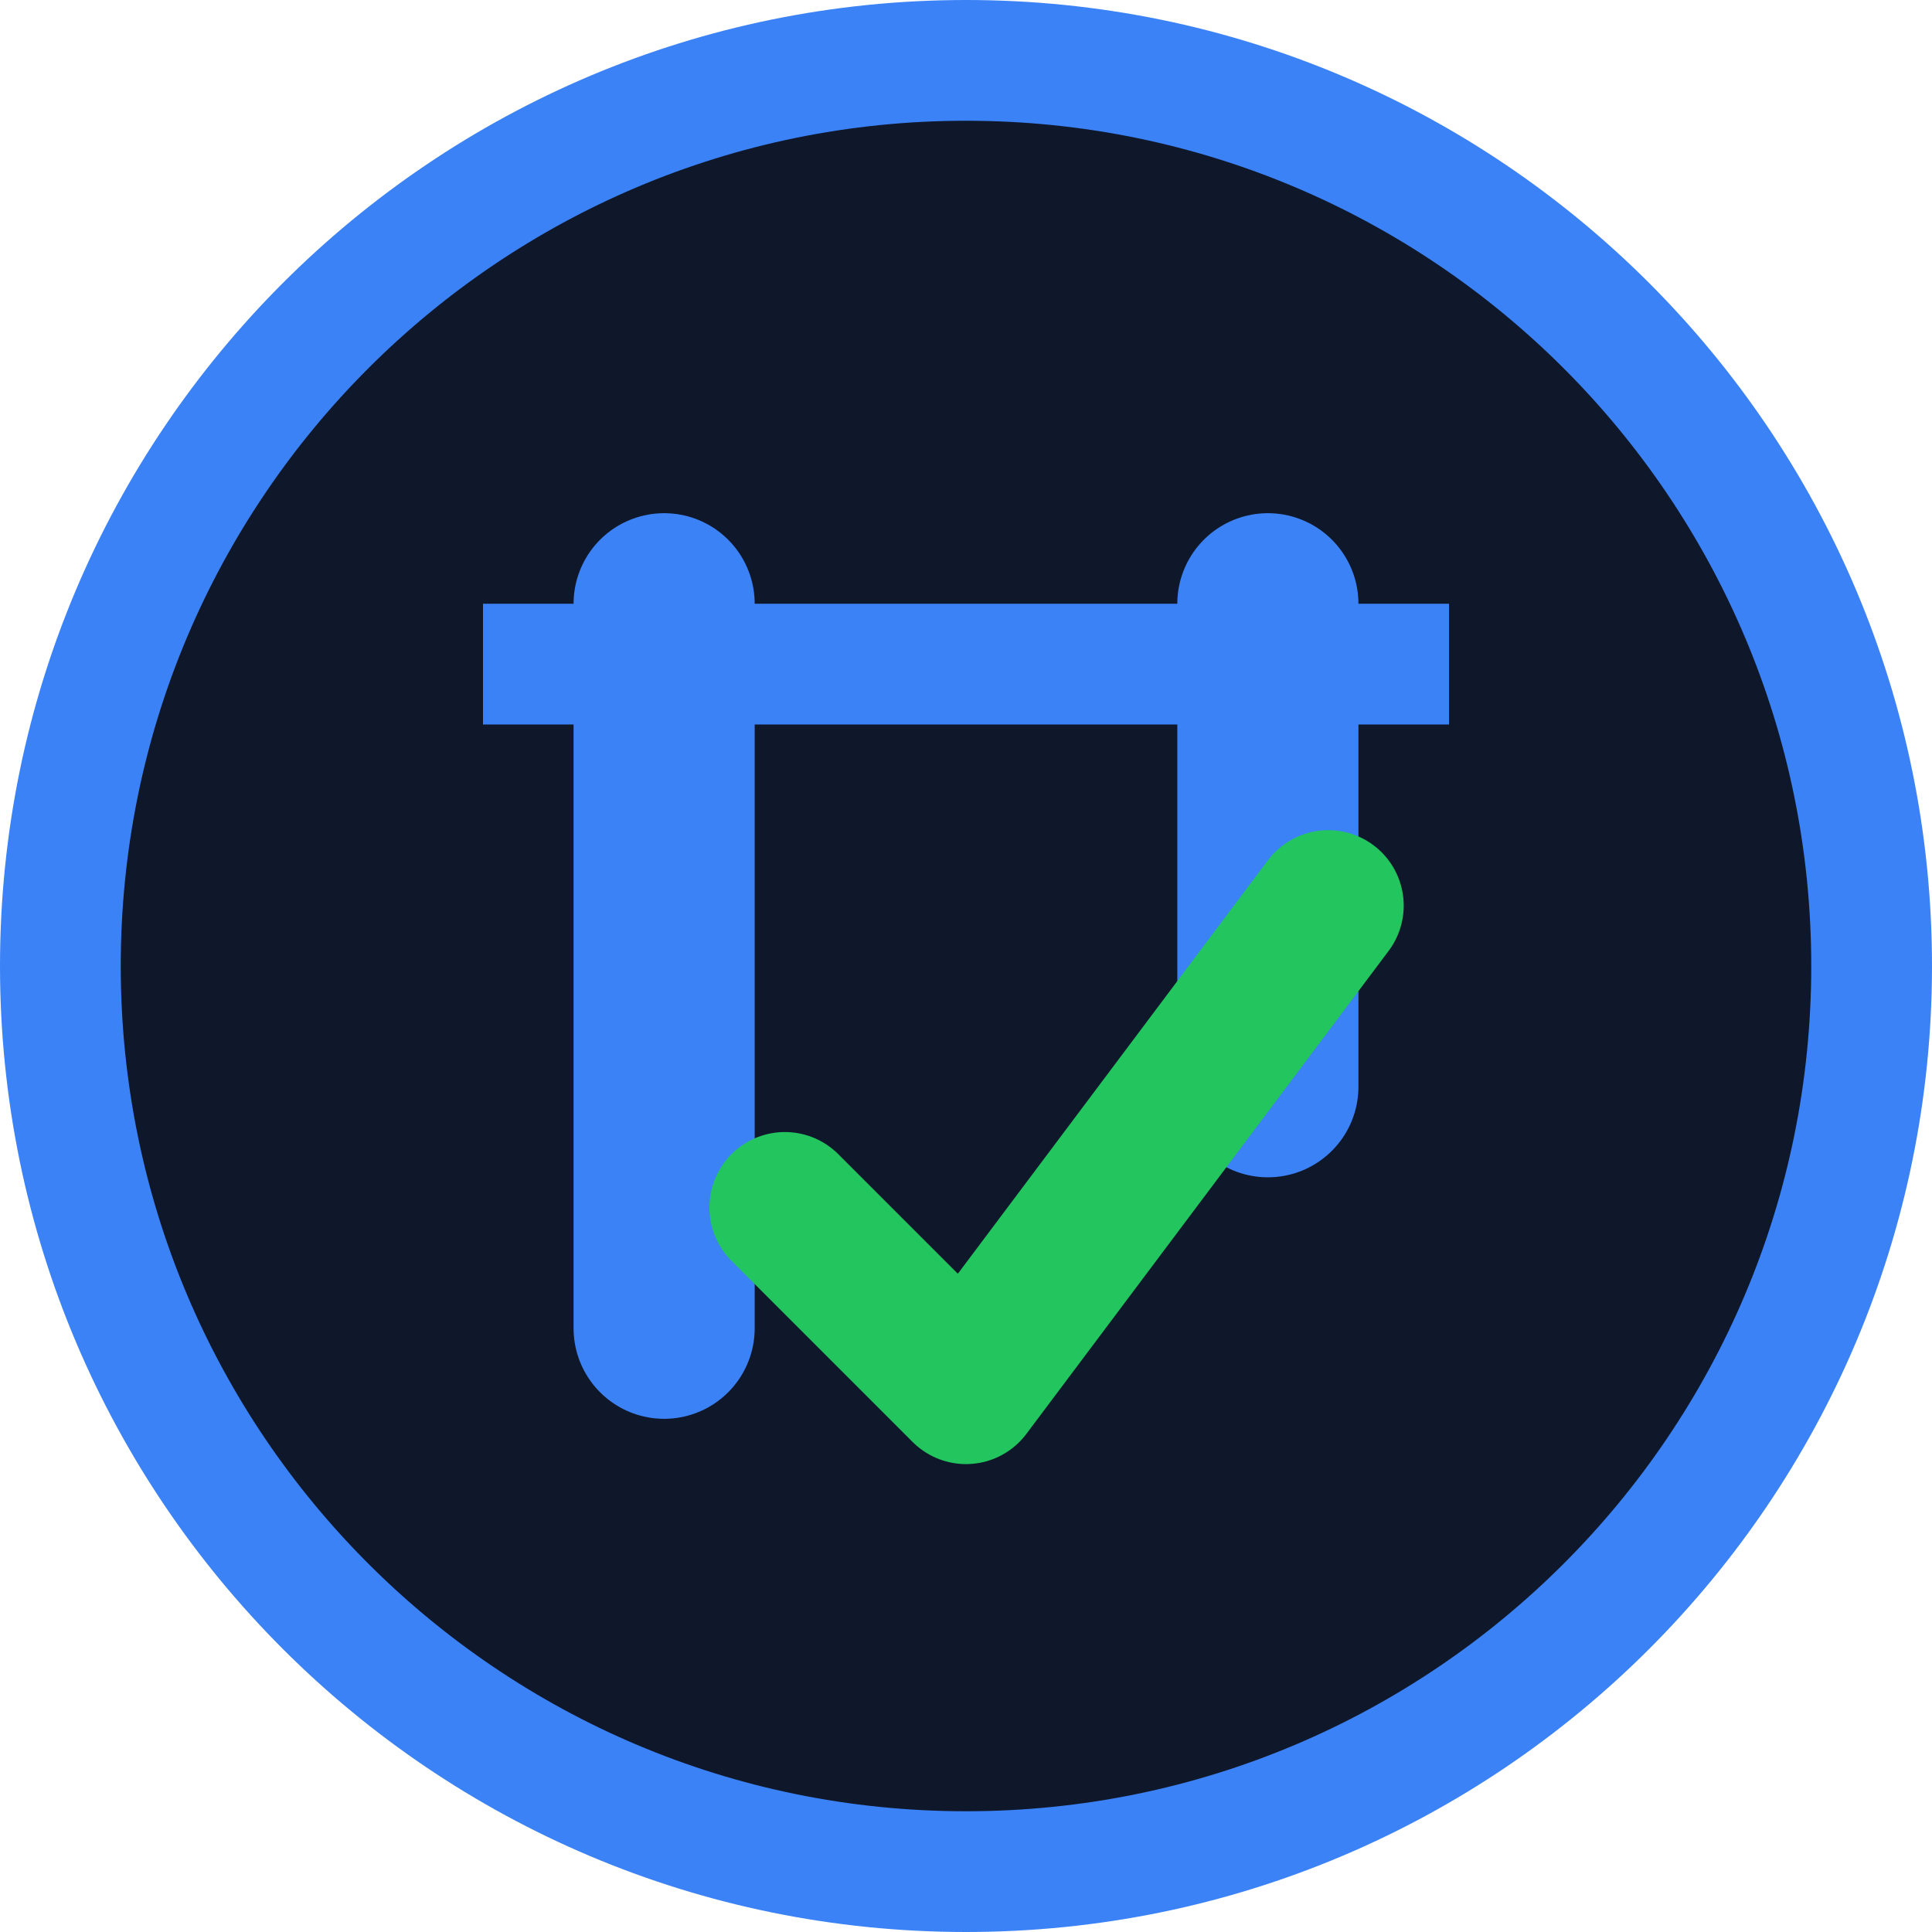
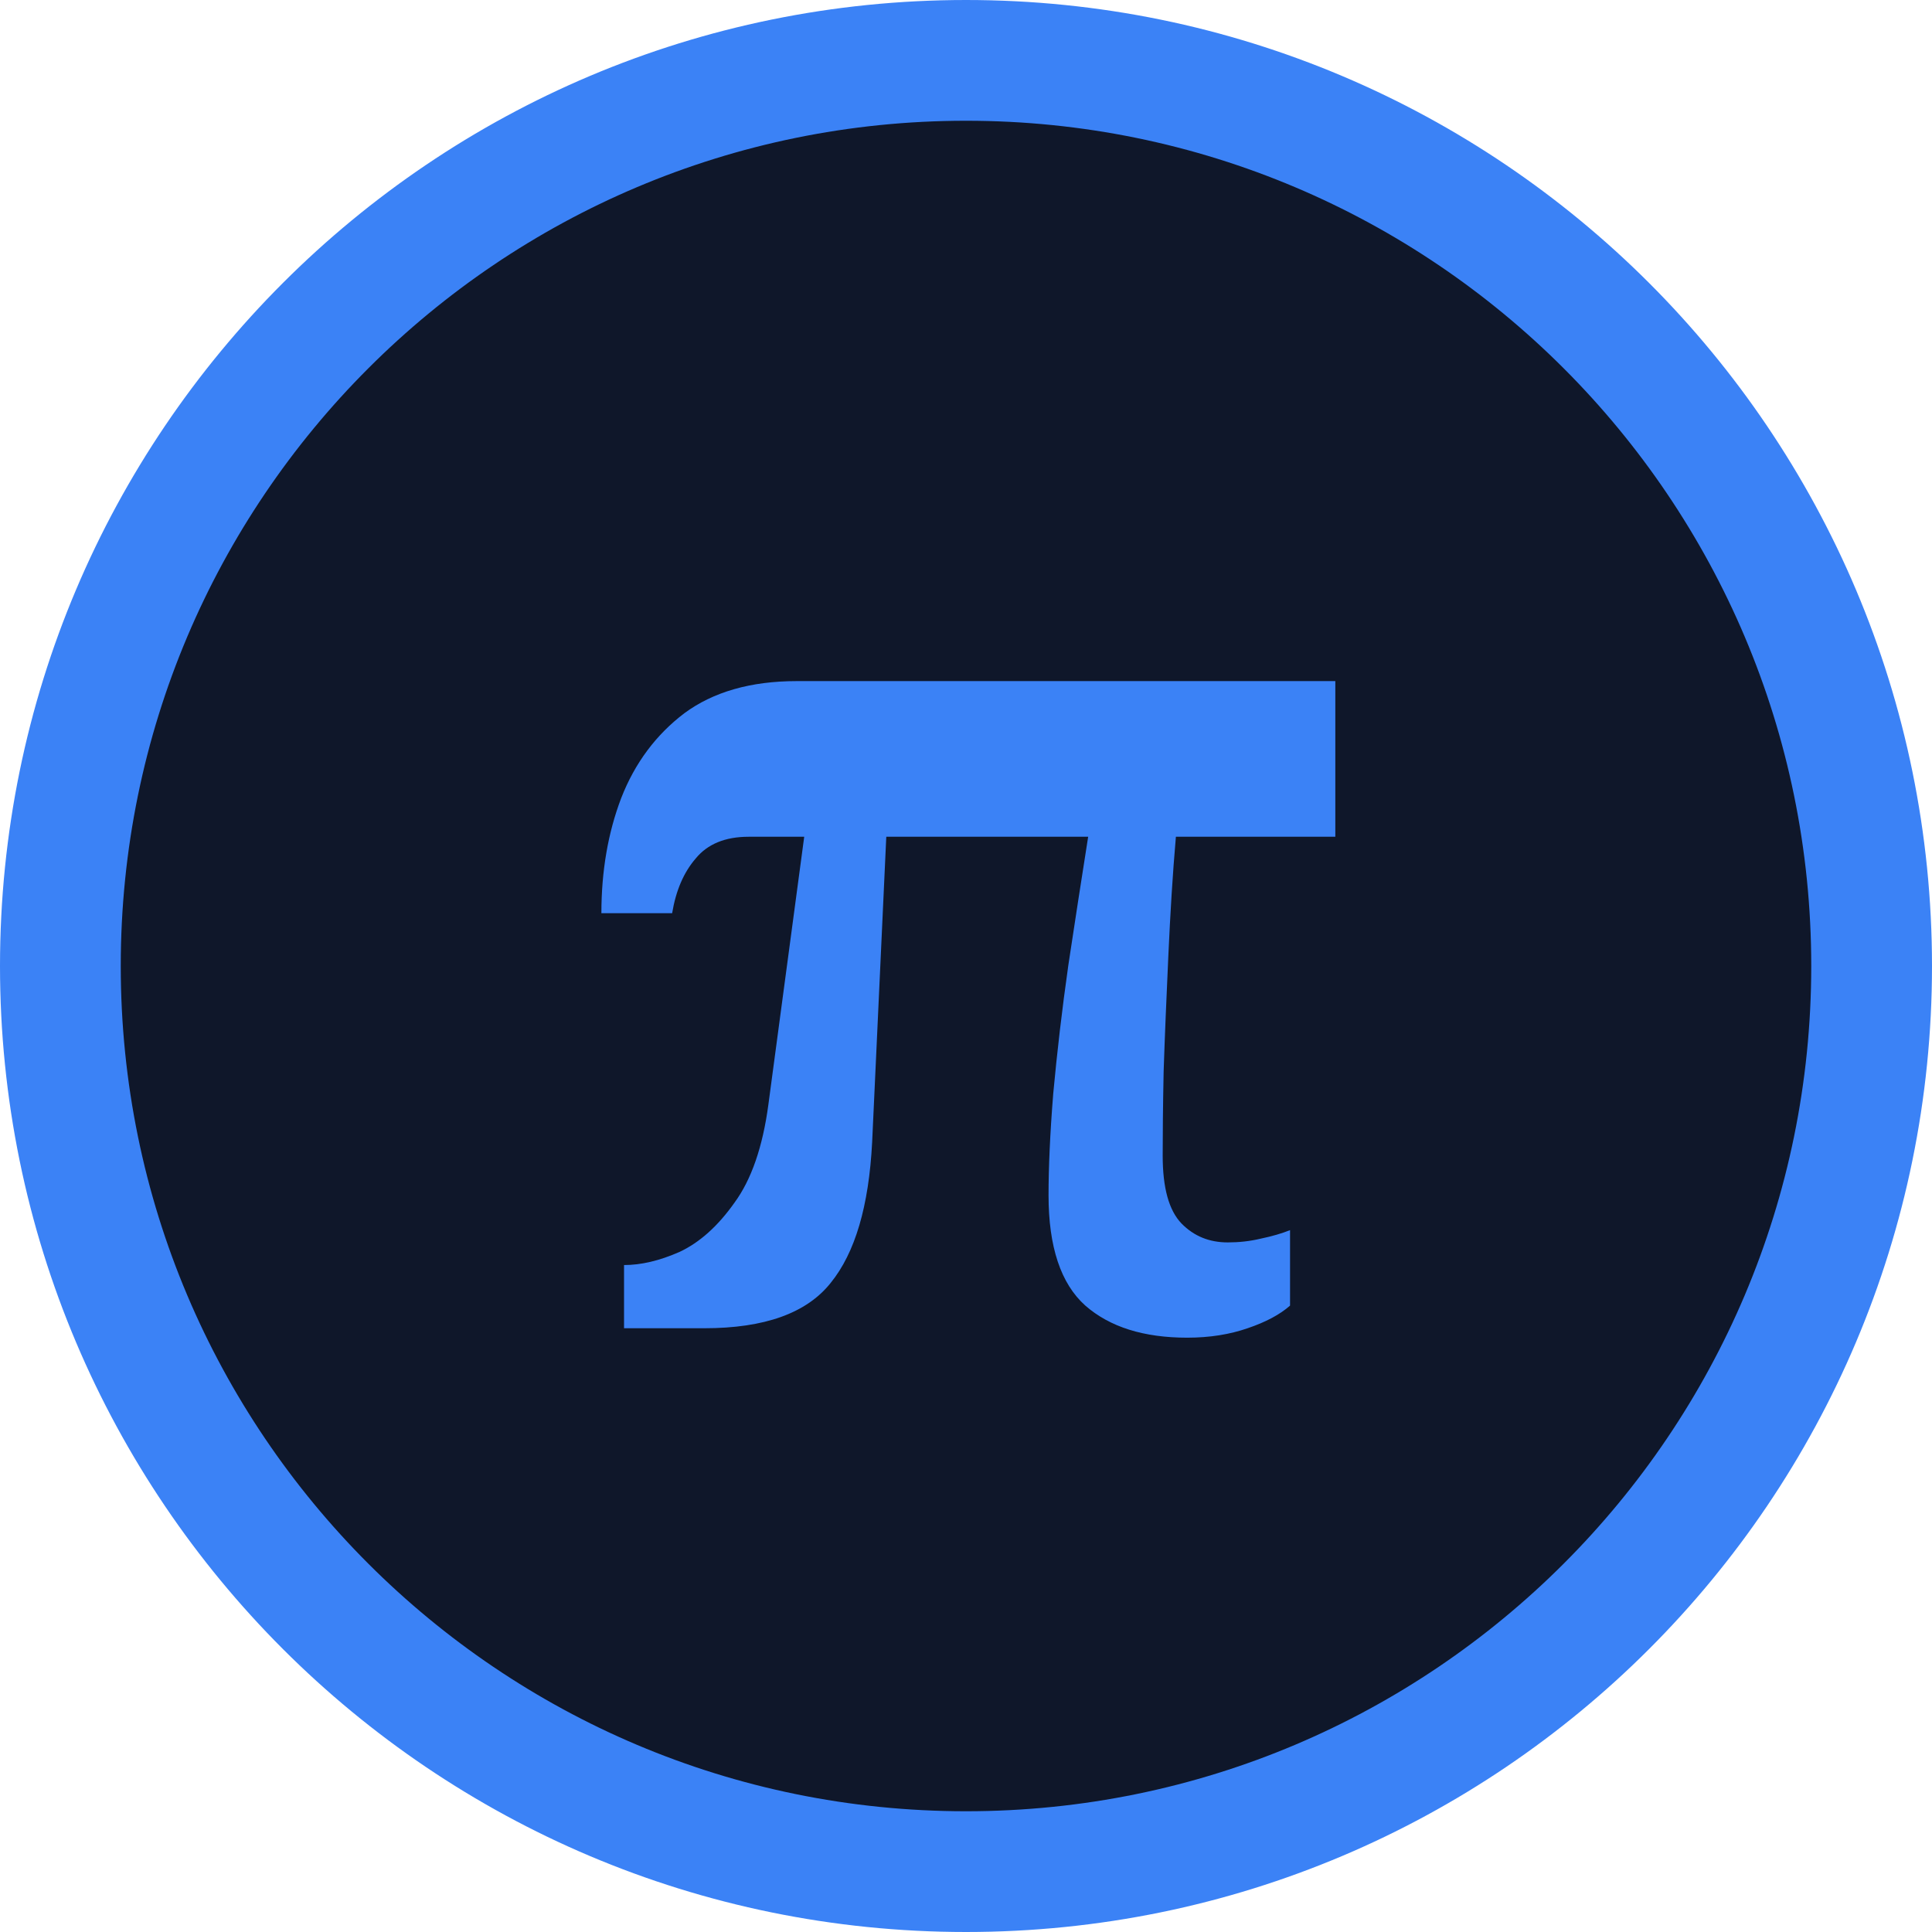
<svg xmlns="http://www.w3.org/2000/svg" viewBox="0 0 32 32">
  <circle cx="16" cy="16" r="15" fill="#0f172a" stroke="#3b82f6" stroke-width="2" />
-   <path d="M8 10h16v2H8z" fill="#3b82f6" />
-   <path d="M11 10v12" stroke="#3b82f6" stroke-width="3" stroke-linecap="round" />
-   <path d="M21 10v8" stroke="#3b82f6" stroke-width="3" stroke-linecap="round" />
-   <path d="M13 20l3 3 6-8" stroke="#22c55e" stroke-width="2.5" stroke-linecap="round" stroke-linejoin="round" fill="none" />
+   <text x="16" y="22" font-family="serif" font-size="20" font-weight="bold" fill="#3b82f6" text-anchor="middle">π</text>
</svg>
